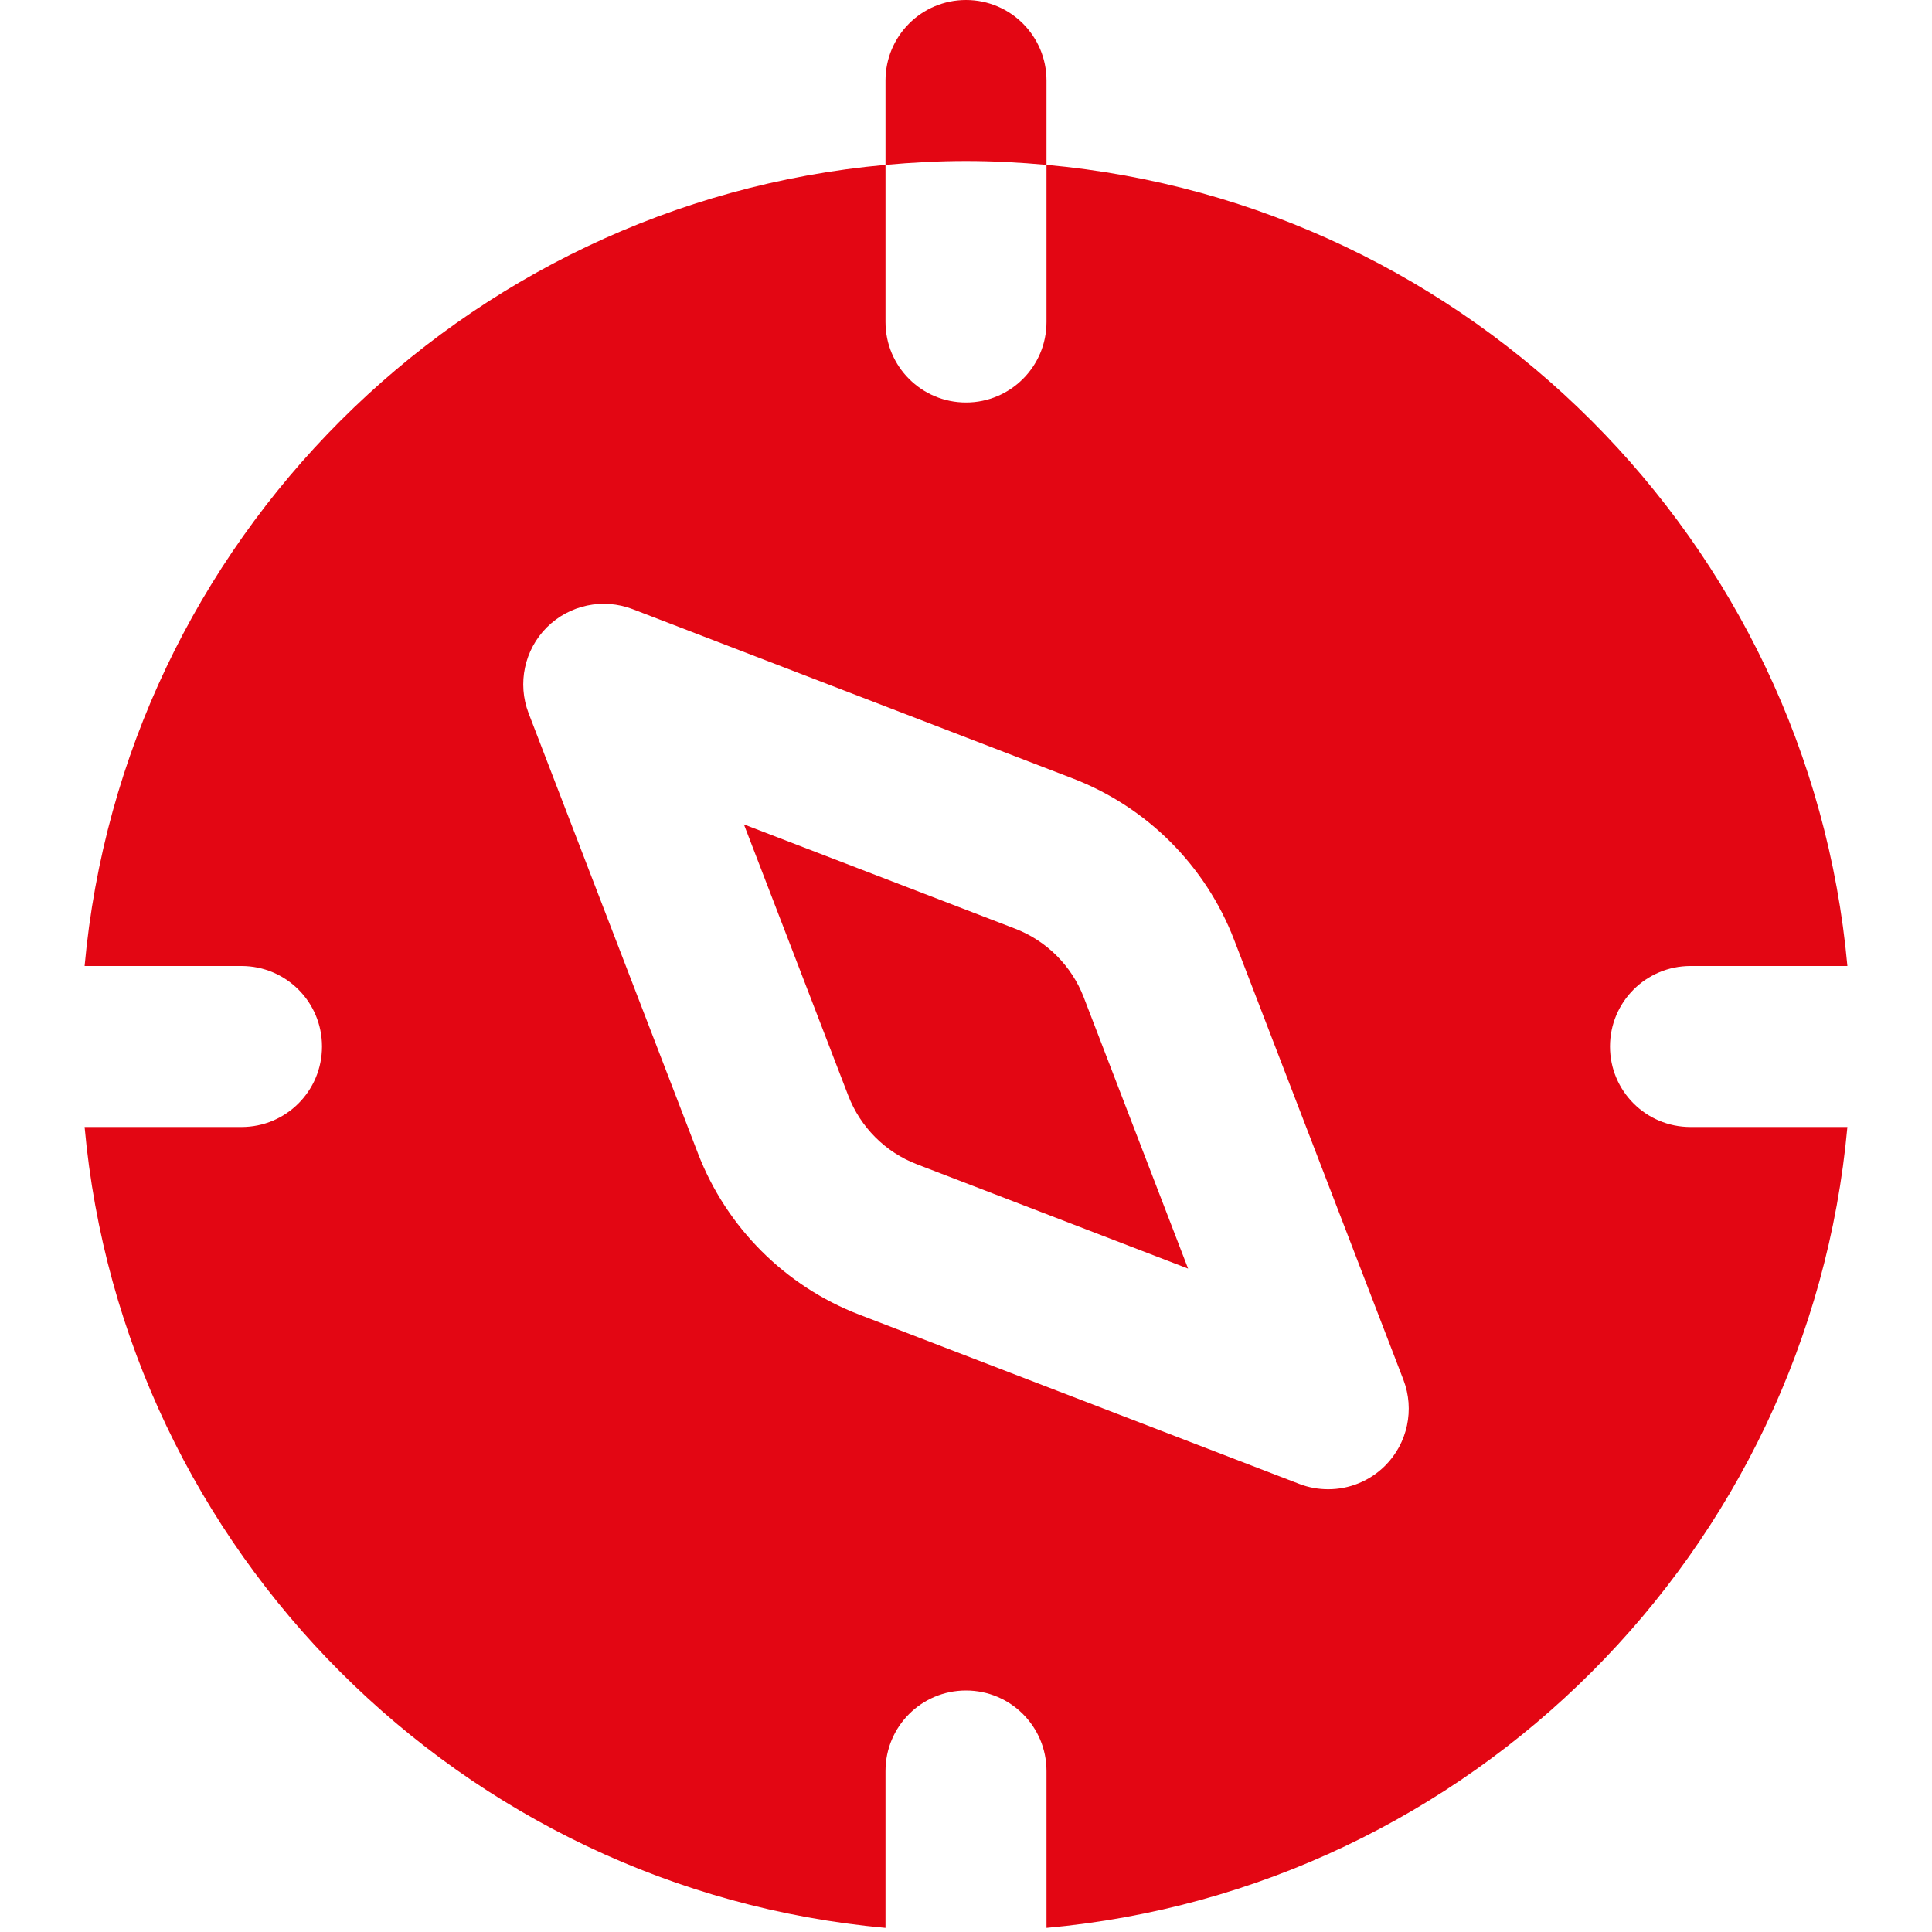
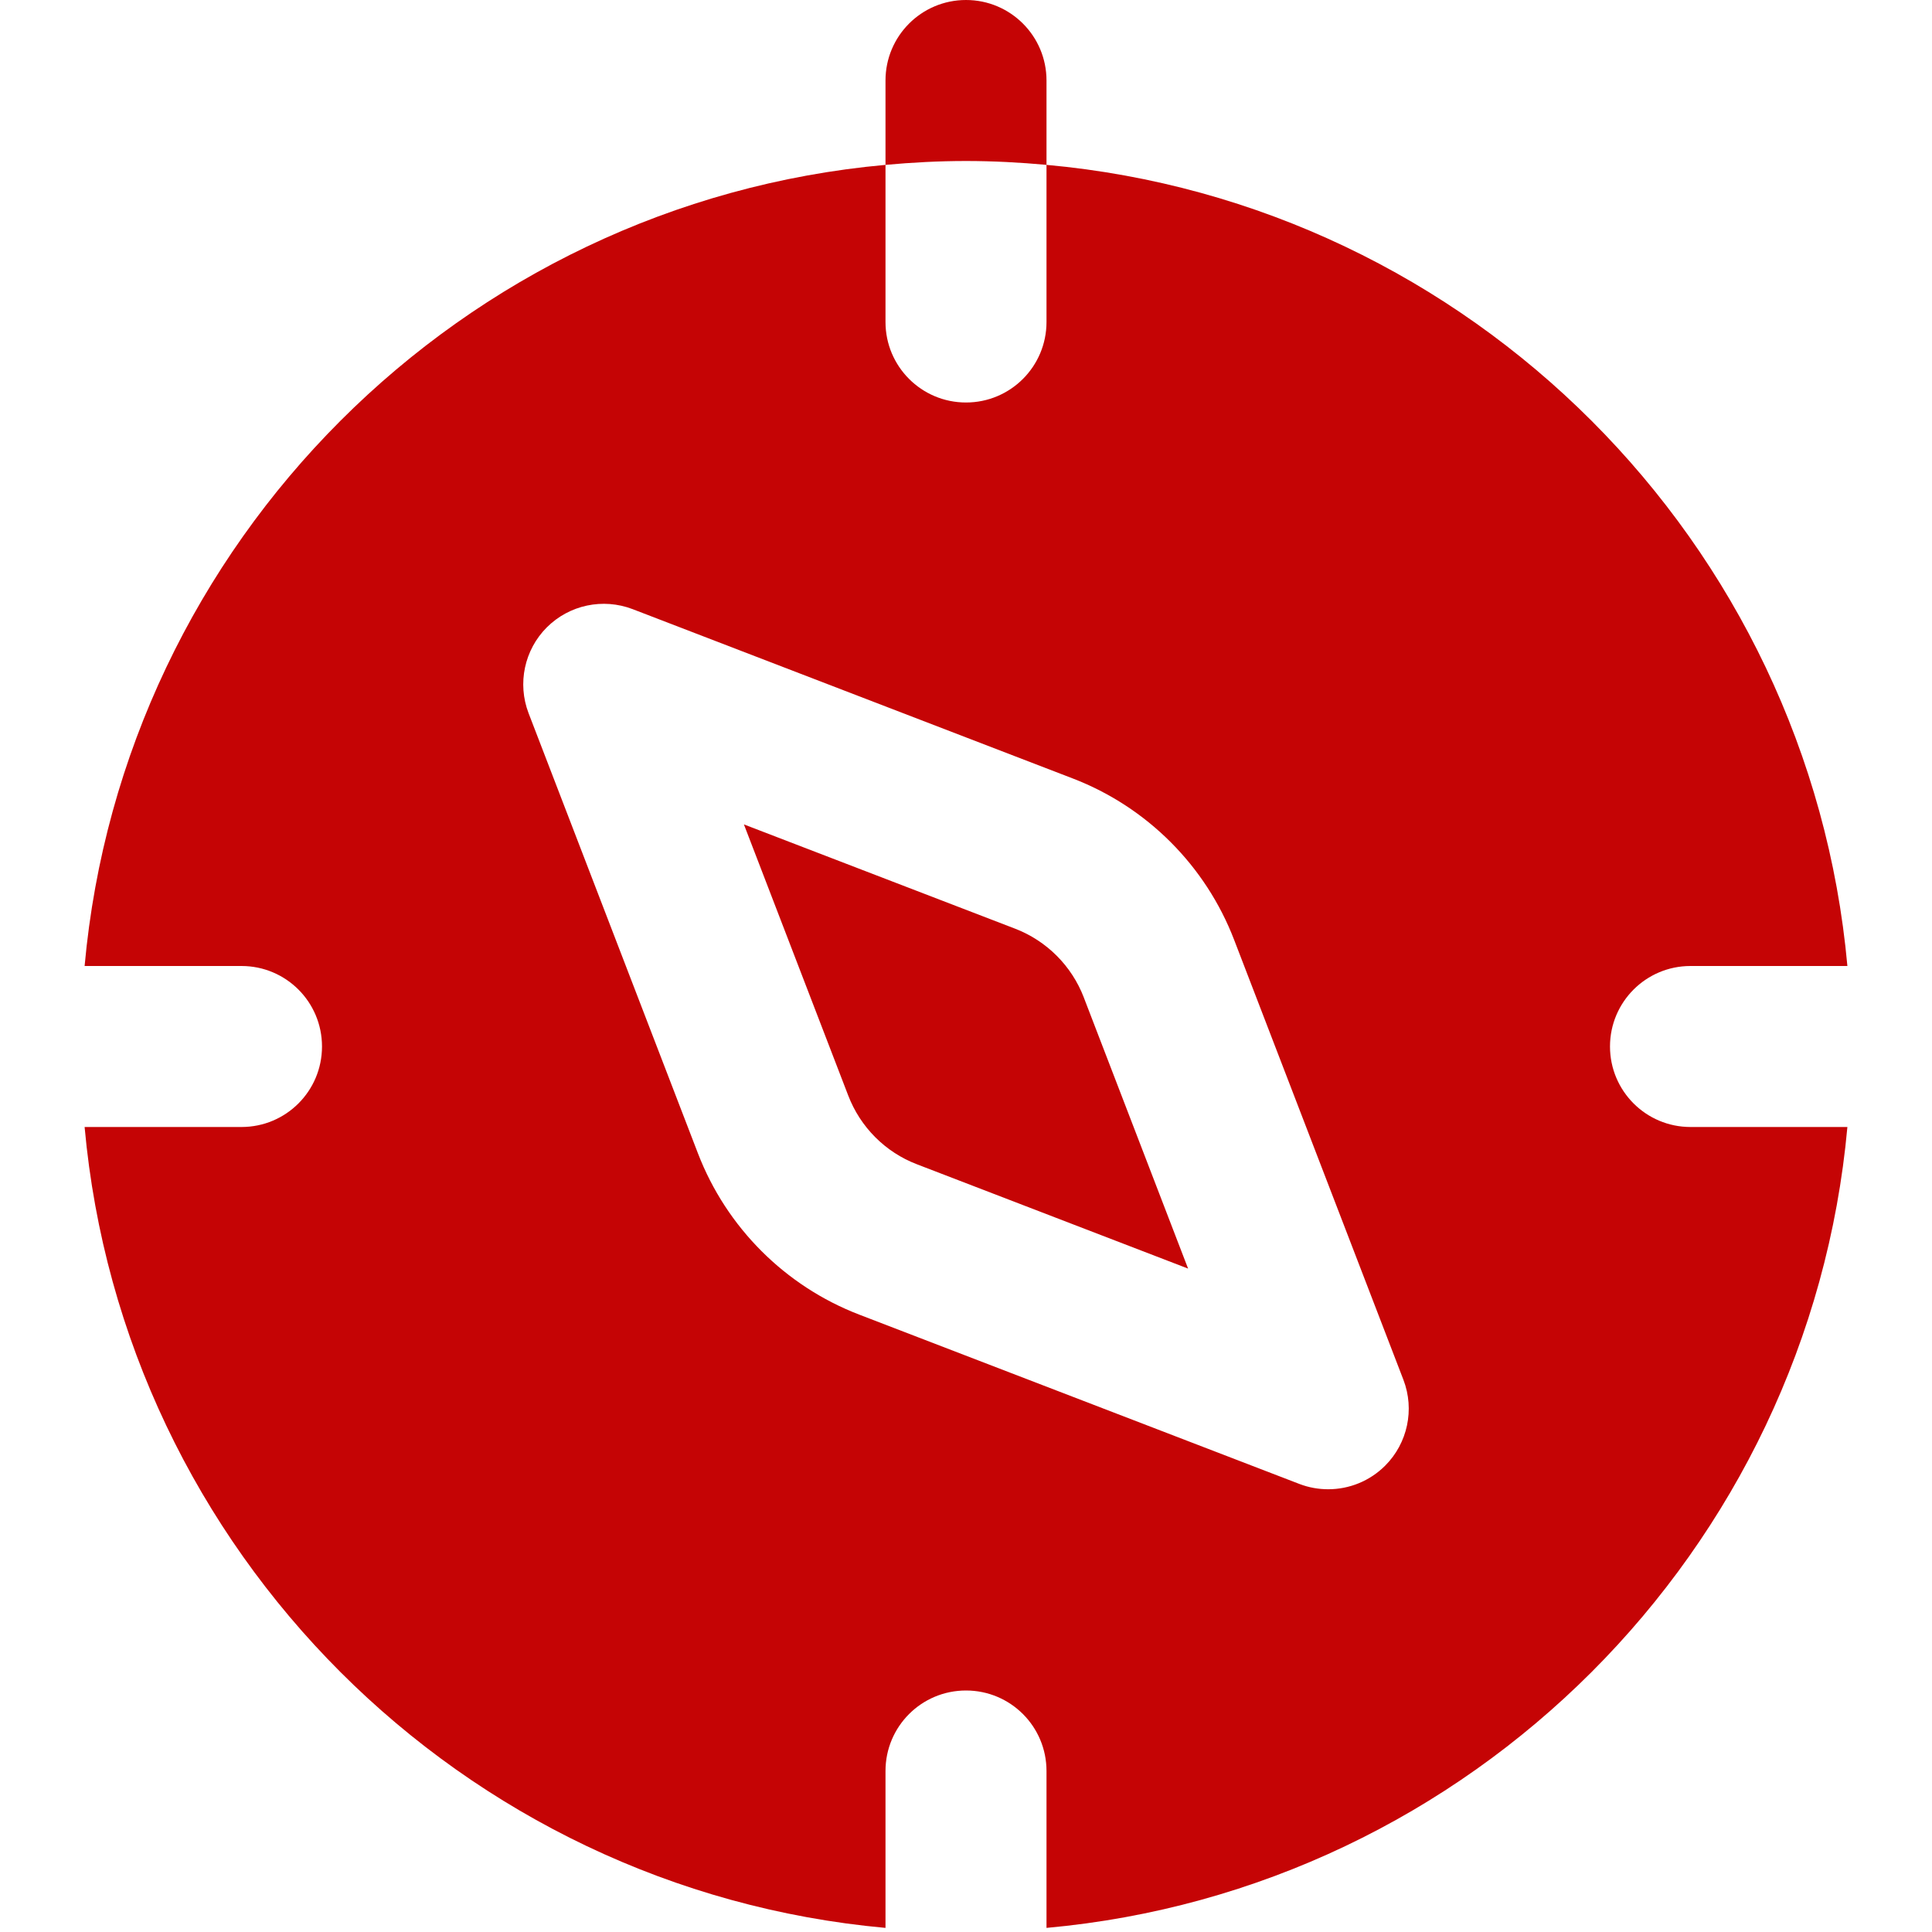
<svg xmlns="http://www.w3.org/2000/svg" id="Layer_1" data-name="Layer 1" viewBox="0 0 24 24">
-   <path fill="#e30613" d="M13.463,12.39l1.296,3.369-3.369-1.296c-.392-.15-.702-.461-.853-.854l-1.296-3.368,3.368,1.295c.393,.151,.703,.462,.854,.853Zm-.463-10.342V1c0-.552-.447-1-1-1s-1,.448-1,1v1.048c.33-.03,.663-.048,1-.048s.67,.018,1,.048Zm8,11.952h1.949c-.478,5.268-4.681,9.472-9.949,9.949v-1.949c0-.553-.447-1-1-1s-1,.447-1,1v1.949c-5.268-.478-9.472-4.681-9.949-9.949h1.949c.553,0,1-.447,1-1s-.447-1-1-1H1.051C1.528,6.732,5.732,2.525,11,2.048v1.952c0,.552,.447,1,1,1s1-.448,1-1v-1.952c5.268,.477,9.472,4.684,9.949,9.952h-1.949c-.553,0-1,.448-1,1s.447,1,1,1Zm-3.566,3.141l-2.104-5.468c-.353-.918-1.082-1.648-2.002-2.002l-5.469-2.104c-.369-.141-.786-.053-1.066,.226-.279,.279-.368,.697-.227,1.066l2.104,5.468c.354,.92,1.083,1.649,2.002,2.003l5.469,2.104c.117,.045,.238,.066,.359,.066,.261,0,.516-.102,.707-.293,.279-.279,.368-.697,.227-1.066Z" />
+   <path fill="#c50405" d="M13.463,12.39l1.296,3.369-3.369-1.296c-.392-.15-.702-.461-.853-.854l-1.296-3.368,3.368,1.295c.393,.151,.703,.462,.854,.853Zm-.463-10.342V1c0-.552-.447-1-1-1s-1,.448-1,1v1.048c.33-.03,.663-.048,1-.048s.67,.018,1,.048Zm8,11.952h1.949c-.478,5.268-4.681,9.472-9.949,9.949v-1.949c0-.553-.447-1-1-1s-1,.447-1,1v1.949c-5.268-.478-9.472-4.681-9.949-9.949h1.949c.553,0,1-.447,1-1s-.447-1-1-1H1.051C1.528,6.732,5.732,2.525,11,2.048v1.952c0,.552,.447,1,1,1s1-.448,1-1v-1.952c5.268,.477,9.472,4.684,9.949,9.952h-1.949c-.553,0-1,.448-1,1s.447,1,1,1Zm-3.566,3.141l-2.104-5.468c-.353-.918-1.082-1.648-2.002-2.002l-5.469-2.104c-.369-.141-.786-.053-1.066,.226-.279,.279-.368,.697-.227,1.066l2.104,5.468c.354,.92,1.083,1.649,2.002,2.003l5.469,2.104c.117,.045,.238,.066,.359,.066,.261,0,.516-.102,.707-.293,.279-.279,.368-.697,.227-1.066Z" />
</svg>
